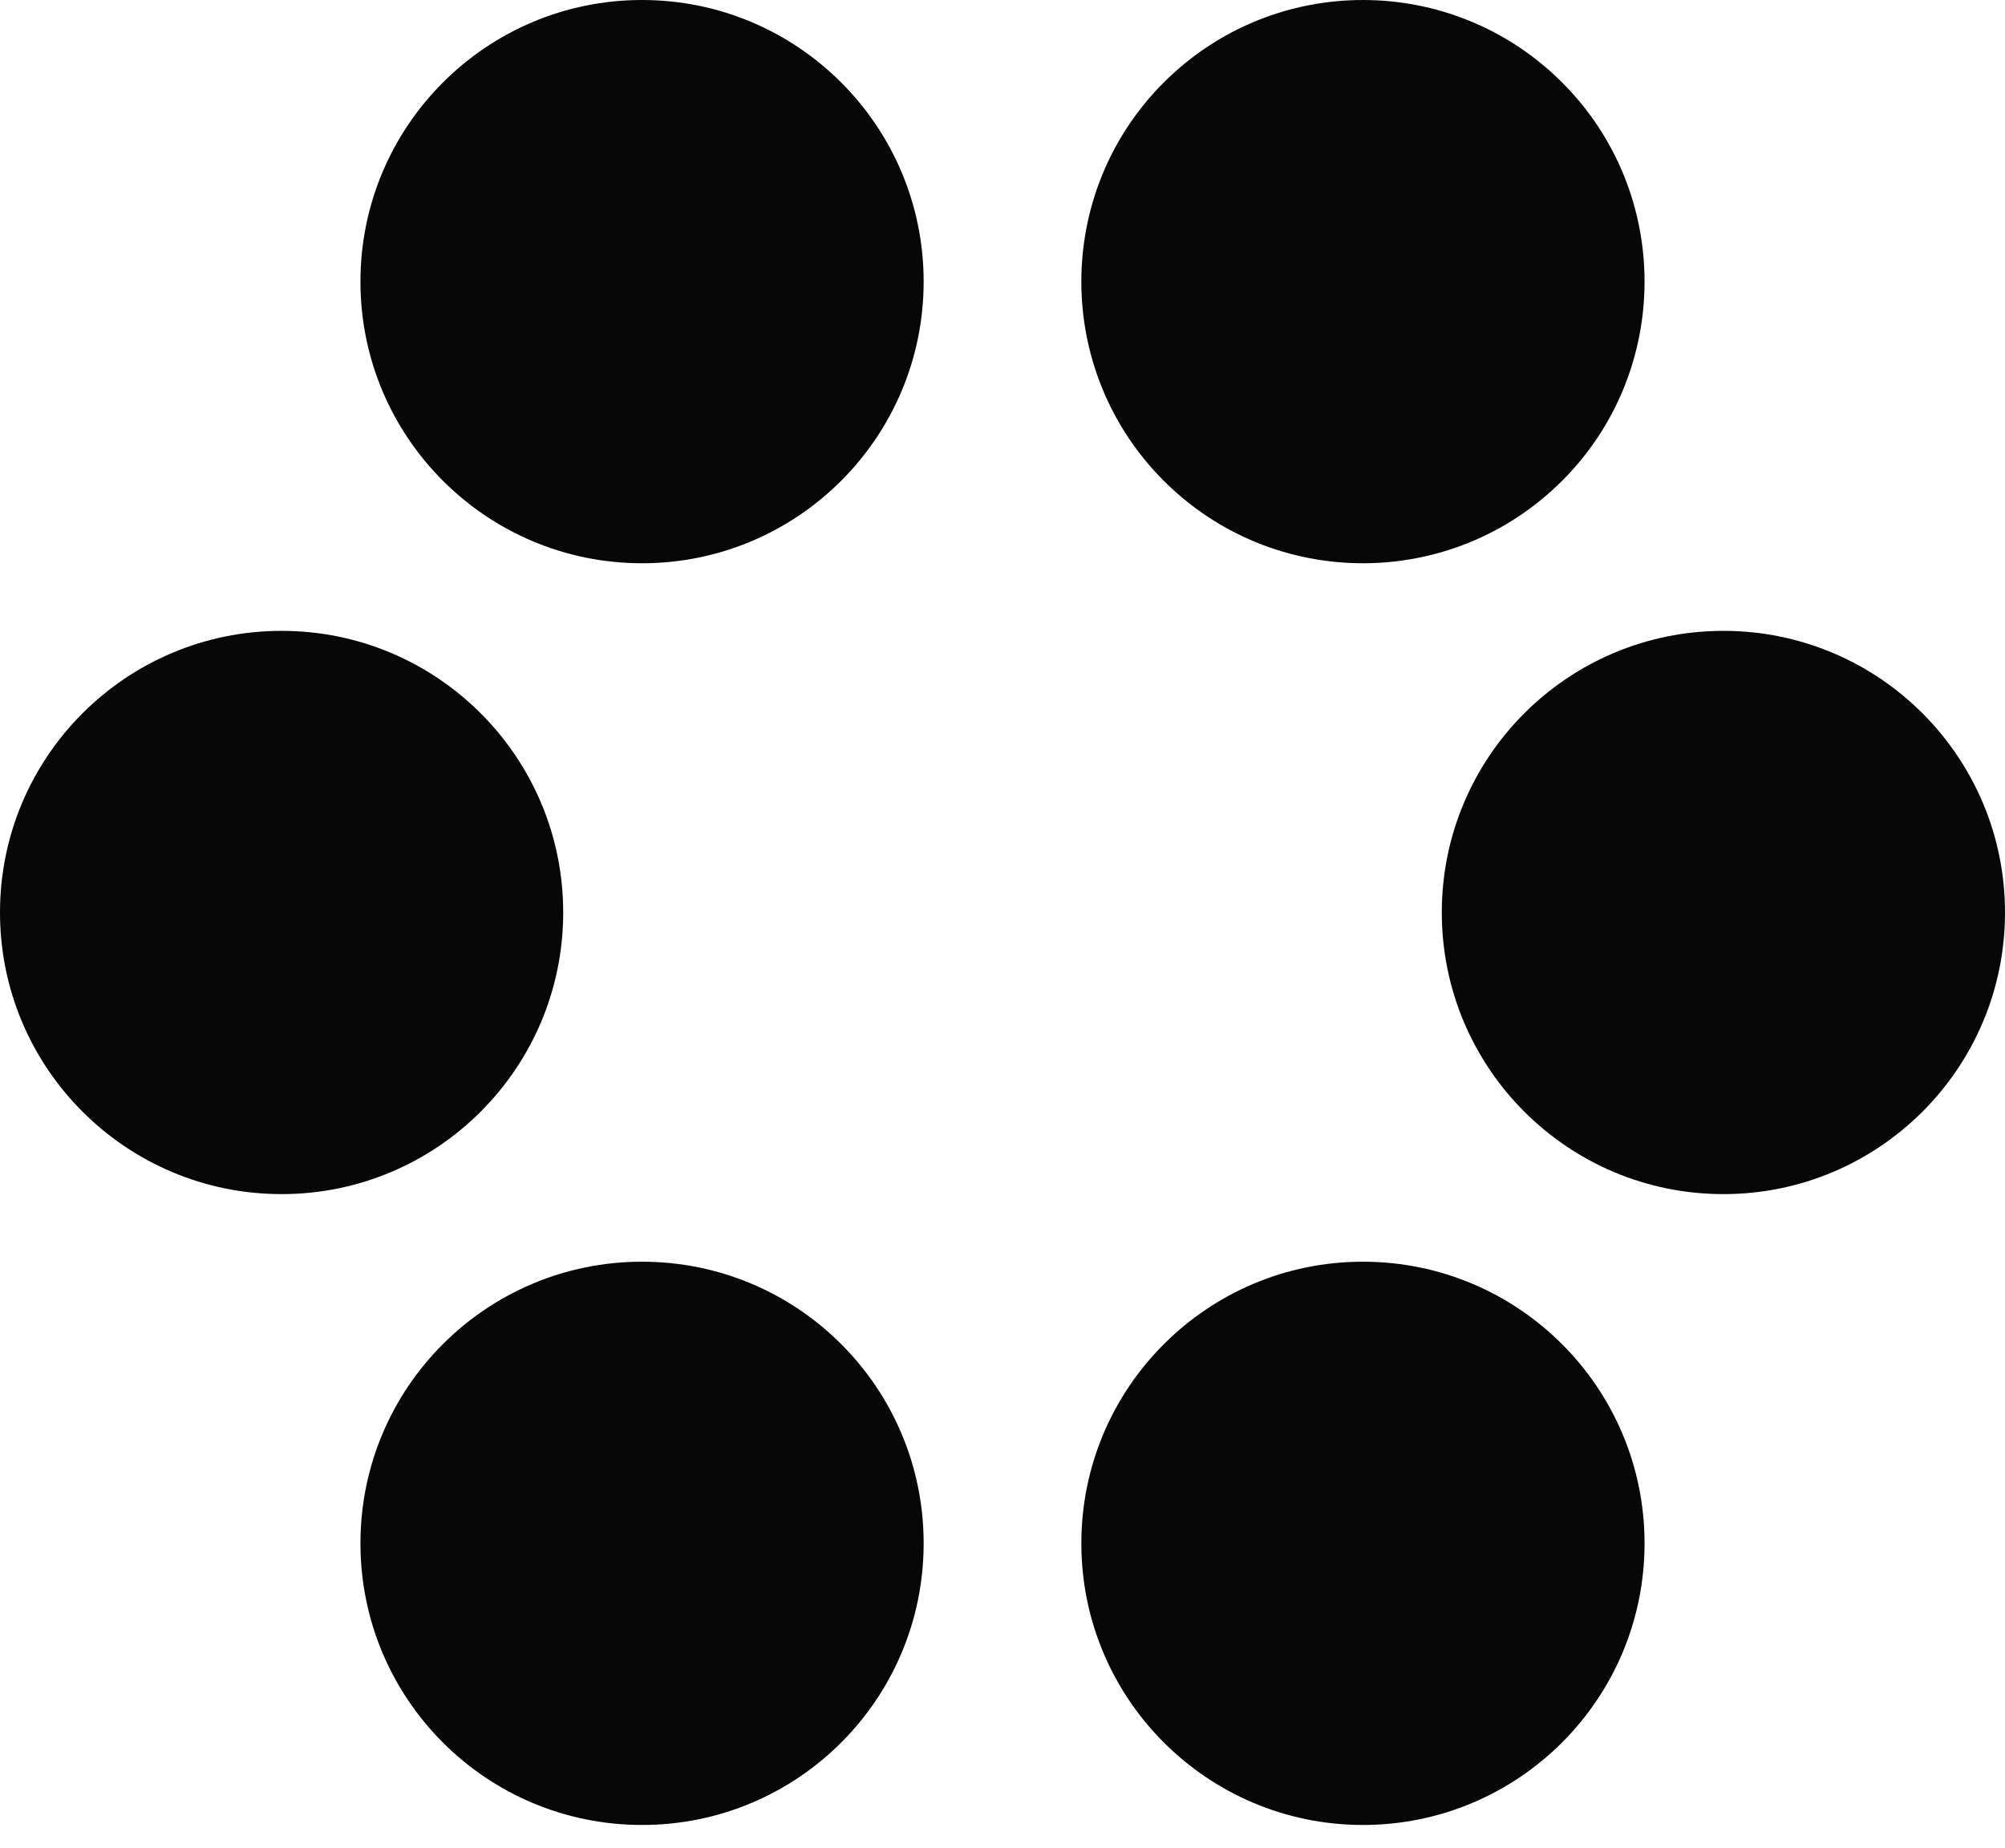
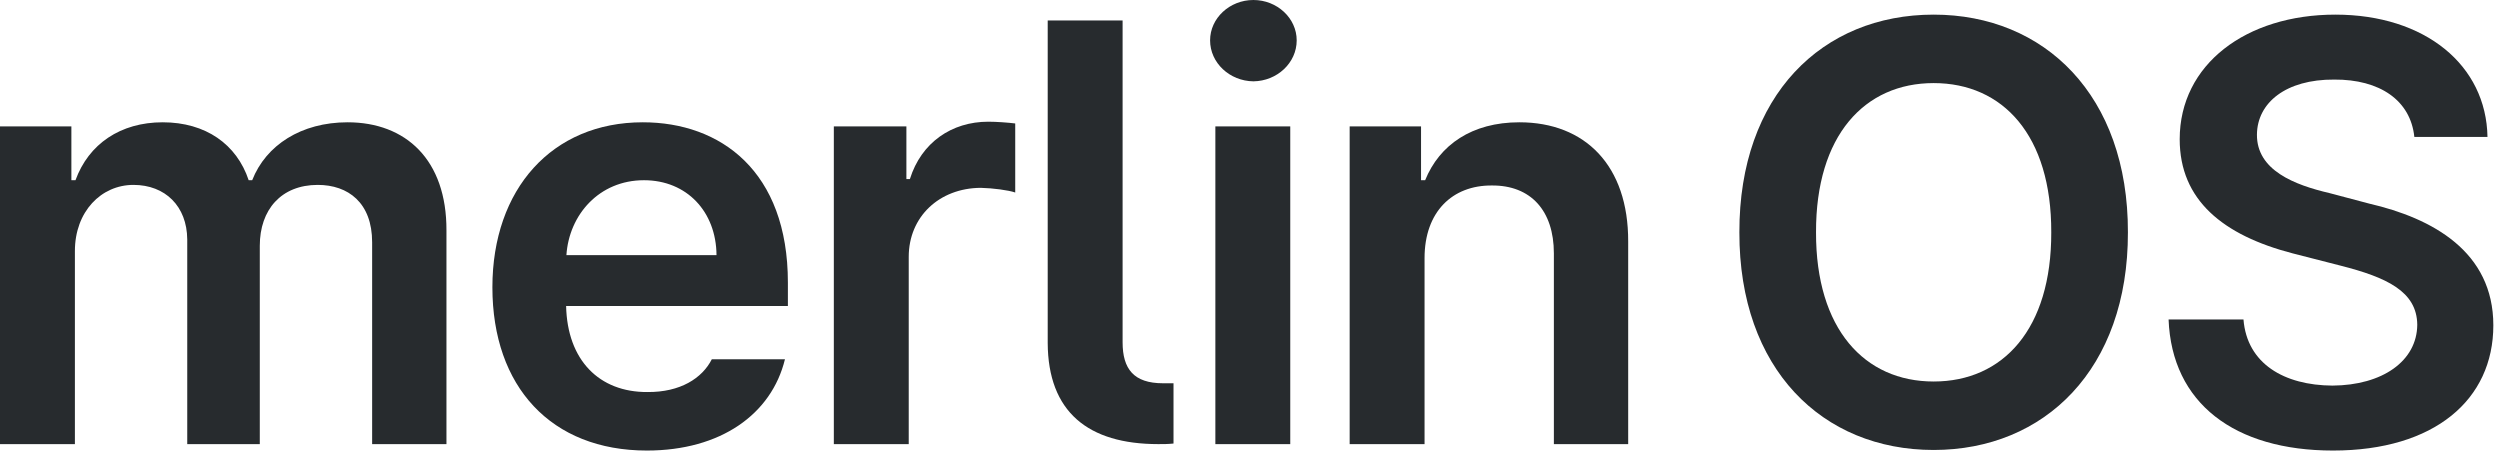
- <svg xmlns="http://www.w3.org/2000/svg" width="89" height="82" viewBox="0 0 89 82" fill="none">
-   <path d="M51.662 3.657C56.544 -1.219 64.456 -1.219 69.338 3.657C74.221 8.534 74.221 16.466 69.338 21.343C64.456 26.219 56.544 26.219 51.662 21.343C46.779 16.466 46.779 8.534 51.662 3.657Z" fill="#070707" />
-   <path d="M60.5 81C67.404 81 73 75.404 73 68.5C73 61.596 67.404 56 60.5 56C53.596 56 48 61.596 48 68.5C48 75.404 53.596 81 60.5 81Z" fill="#070707" />
-   <path d="M76.5 53C83.404 53 89 47.404 89 40.5C89 33.596 83.404 28 76.5 28C69.596 28 64 33.596 64 40.5C64 47.404 69.596 53 76.5 53Z" fill="#070707" />
-   <path d="M12.5 53C19.404 53 25 47.404 25 40.5C25 33.596 19.404 28 12.5 28C5.596 28 0 33.596 0 40.5C0 47.404 5.596 53 12.5 53Z" fill="#070707" />
-   <path d="M28.5 56C21.589 56 16 61.591 16 68.5C16 75.409 21.589 81 28.5 81C35.411 81 41 75.409 41 68.5C41 61.591 35.411 56 28.5 56Z" fill="#070707" />
-   <path d="M28.5 25C35.404 25 41 19.404 41 12.5C41 5.596 35.404 0 28.5 0C21.596 0 16 5.596 16 12.5C16 19.404 21.596 25 28.5 25Z" fill="#070707" />
+ <svg xmlns="http://www.w3.org/2000/svg" width="242" height="44" viewBox="0 0 242 44" fill="none">
+   <path d="M0 42.99V12.234H6.91V17.445H7.307C8.581 13.934 11.668 11.838 15.746 11.838C19.909 11.838 22.911 13.962 24.072 17.445H24.412C25.743 14.047 29.17 11.838 33.645 11.838C39.28 11.838 43.245 15.463 43.217 22.316V42.99H36.023V23.449C36.023 19.626 33.701 17.898 30.756 17.898C27.216 17.898 25.148 20.306 25.148 23.789V42.99H18.125V23.166C18.097 19.966 16.001 17.898 12.914 17.898C9.799 17.898 7.25 20.476 7.25 24.299V42.99H0Z" fill="#272B2E" />
+   <path d="M62.617 43.613C53.357 43.613 47.664 37.44 47.664 27.811C47.664 18.295 53.442 11.838 62.221 11.838C69.754 11.838 76.268 16.567 76.268 27.357V29.623H54.801C54.914 34.862 58.001 37.977 62.674 37.949C65.846 37.977 67.97 36.618 68.904 34.777H75.984C74.682 40.102 69.754 43.613 62.617 43.613ZM54.829 24.695H69.358C69.329 20.504 66.497 17.445 62.334 17.445C58.001 17.445 55.084 20.787 54.829 24.695Z" fill="#272B2E" />
+   <path d="M80.715 42.99V12.234H87.739V17.332H88.078C89.183 13.792 92.128 11.781 95.668 11.781C96.461 11.781 97.594 11.866 98.274 11.951V18.635C97.622 18.408 96.121 18.21 94.932 18.182C90.91 18.21 87.965 20.985 87.965 24.865V42.99H80.715Z" fill="#272B2E" />
+   <path d="M108.668 33.135C108.668 35.712 109.745 37.1 112.577 37.1H113.596V42.934C113.058 42.99 112.633 42.99 112.124 42.99C105.327 42.99 101.447 39.875 101.418 33.191V1.982H108.668V33.135Z" fill="#272B2E" />
+   <path d="M117.647 42.99V12.234H124.897V42.99H117.647ZM117.137 3.908C117.137 1.756 119.035 0 121.329 0C123.623 0 125.52 1.756 125.52 3.908C125.52 6.089 123.623 7.845 121.329 7.873C119.035 7.845 117.137 6.089 117.137 3.908Z" fill="#272B2E" />
+   <path d="M137.897 24.979V42.99H130.647V12.234H137.557V17.445H137.954C139.342 14.019 142.485 11.838 147.073 11.838C153.445 11.838 157.637 16.029 157.608 23.393V42.99H150.415V24.525C150.415 20.391 148.178 17.927 144.411 17.955C140.588 17.927 137.897 20.504 137.897 24.979Z" fill="#272B2E" />
+   <path d="M205.982 22.486C206.01 35.74 197.91 43.557 187.177 43.557C176.387 43.557 168.344 35.712 168.372 22.486C168.344 9.232 176.387 1.416 187.177 1.416C197.91 1.416 206.01 9.232 205.982 22.486ZM175.792 22.486C175.764 31.86 180.493 36.93 187.177 36.93C193.889 36.93 198.59 31.86 198.562 22.486C198.59 13.112 193.889 8.043 187.177 8.043C180.493 8.043 175.764 13.112 175.792 22.486Z" fill="#272B2E" />
+   <path d="M233.708 13.254C233.34 9.714 230.366 7.675 225.949 7.703C221.276 7.675 218.5 9.94 218.472 13.027C218.444 16.482 222.097 17.898 225.495 18.691L229.347 19.711C235.464 21.127 241.355 24.355 241.355 31.492C241.355 38.685 235.662 43.613 225.835 43.613C216.291 43.613 210.231 39.025 209.919 30.926H217.169C217.509 35.202 221.106 37.298 225.779 37.326C230.621 37.298 233.963 34.947 233.991 31.436C233.963 28.207 231.018 26.848 226.572 25.715L221.927 24.525C215.187 22.77 210.995 19.371 210.995 13.48C210.995 6.23 217.424 1.416 226.062 1.416C234.756 1.416 240.675 6.315 240.788 13.254H233.708Z" fill="#272B2E" />
</svg>
